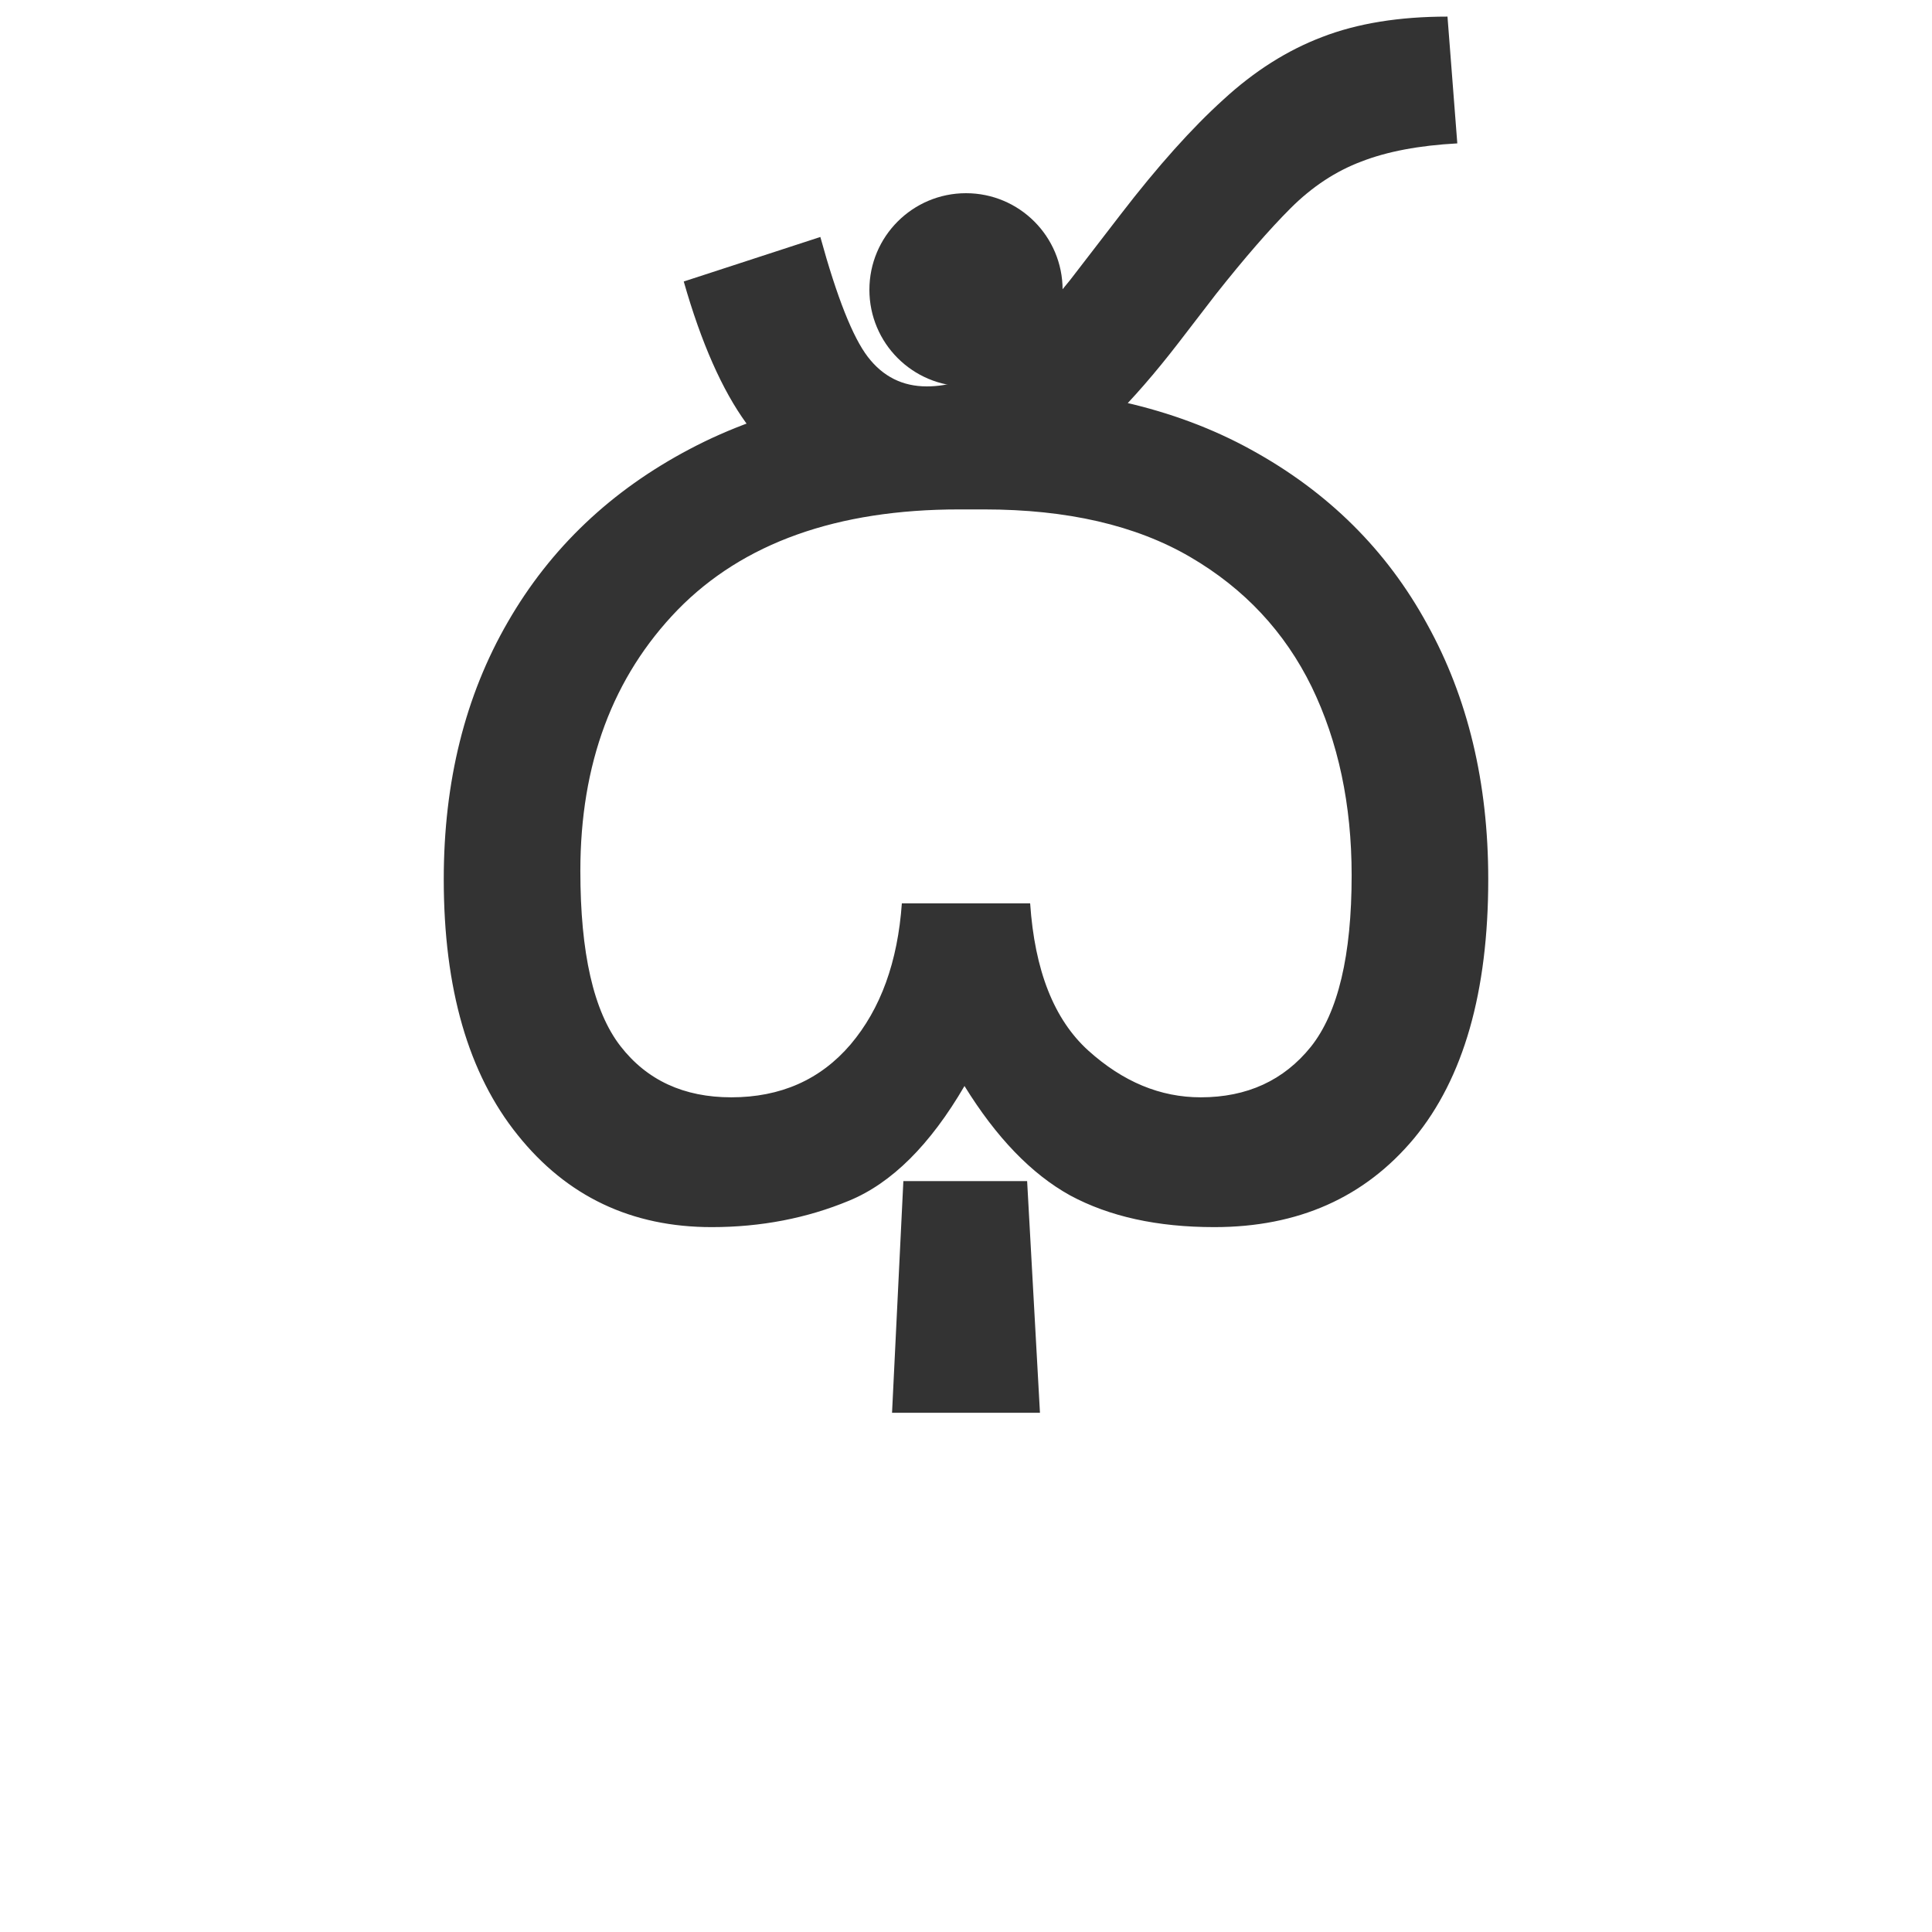
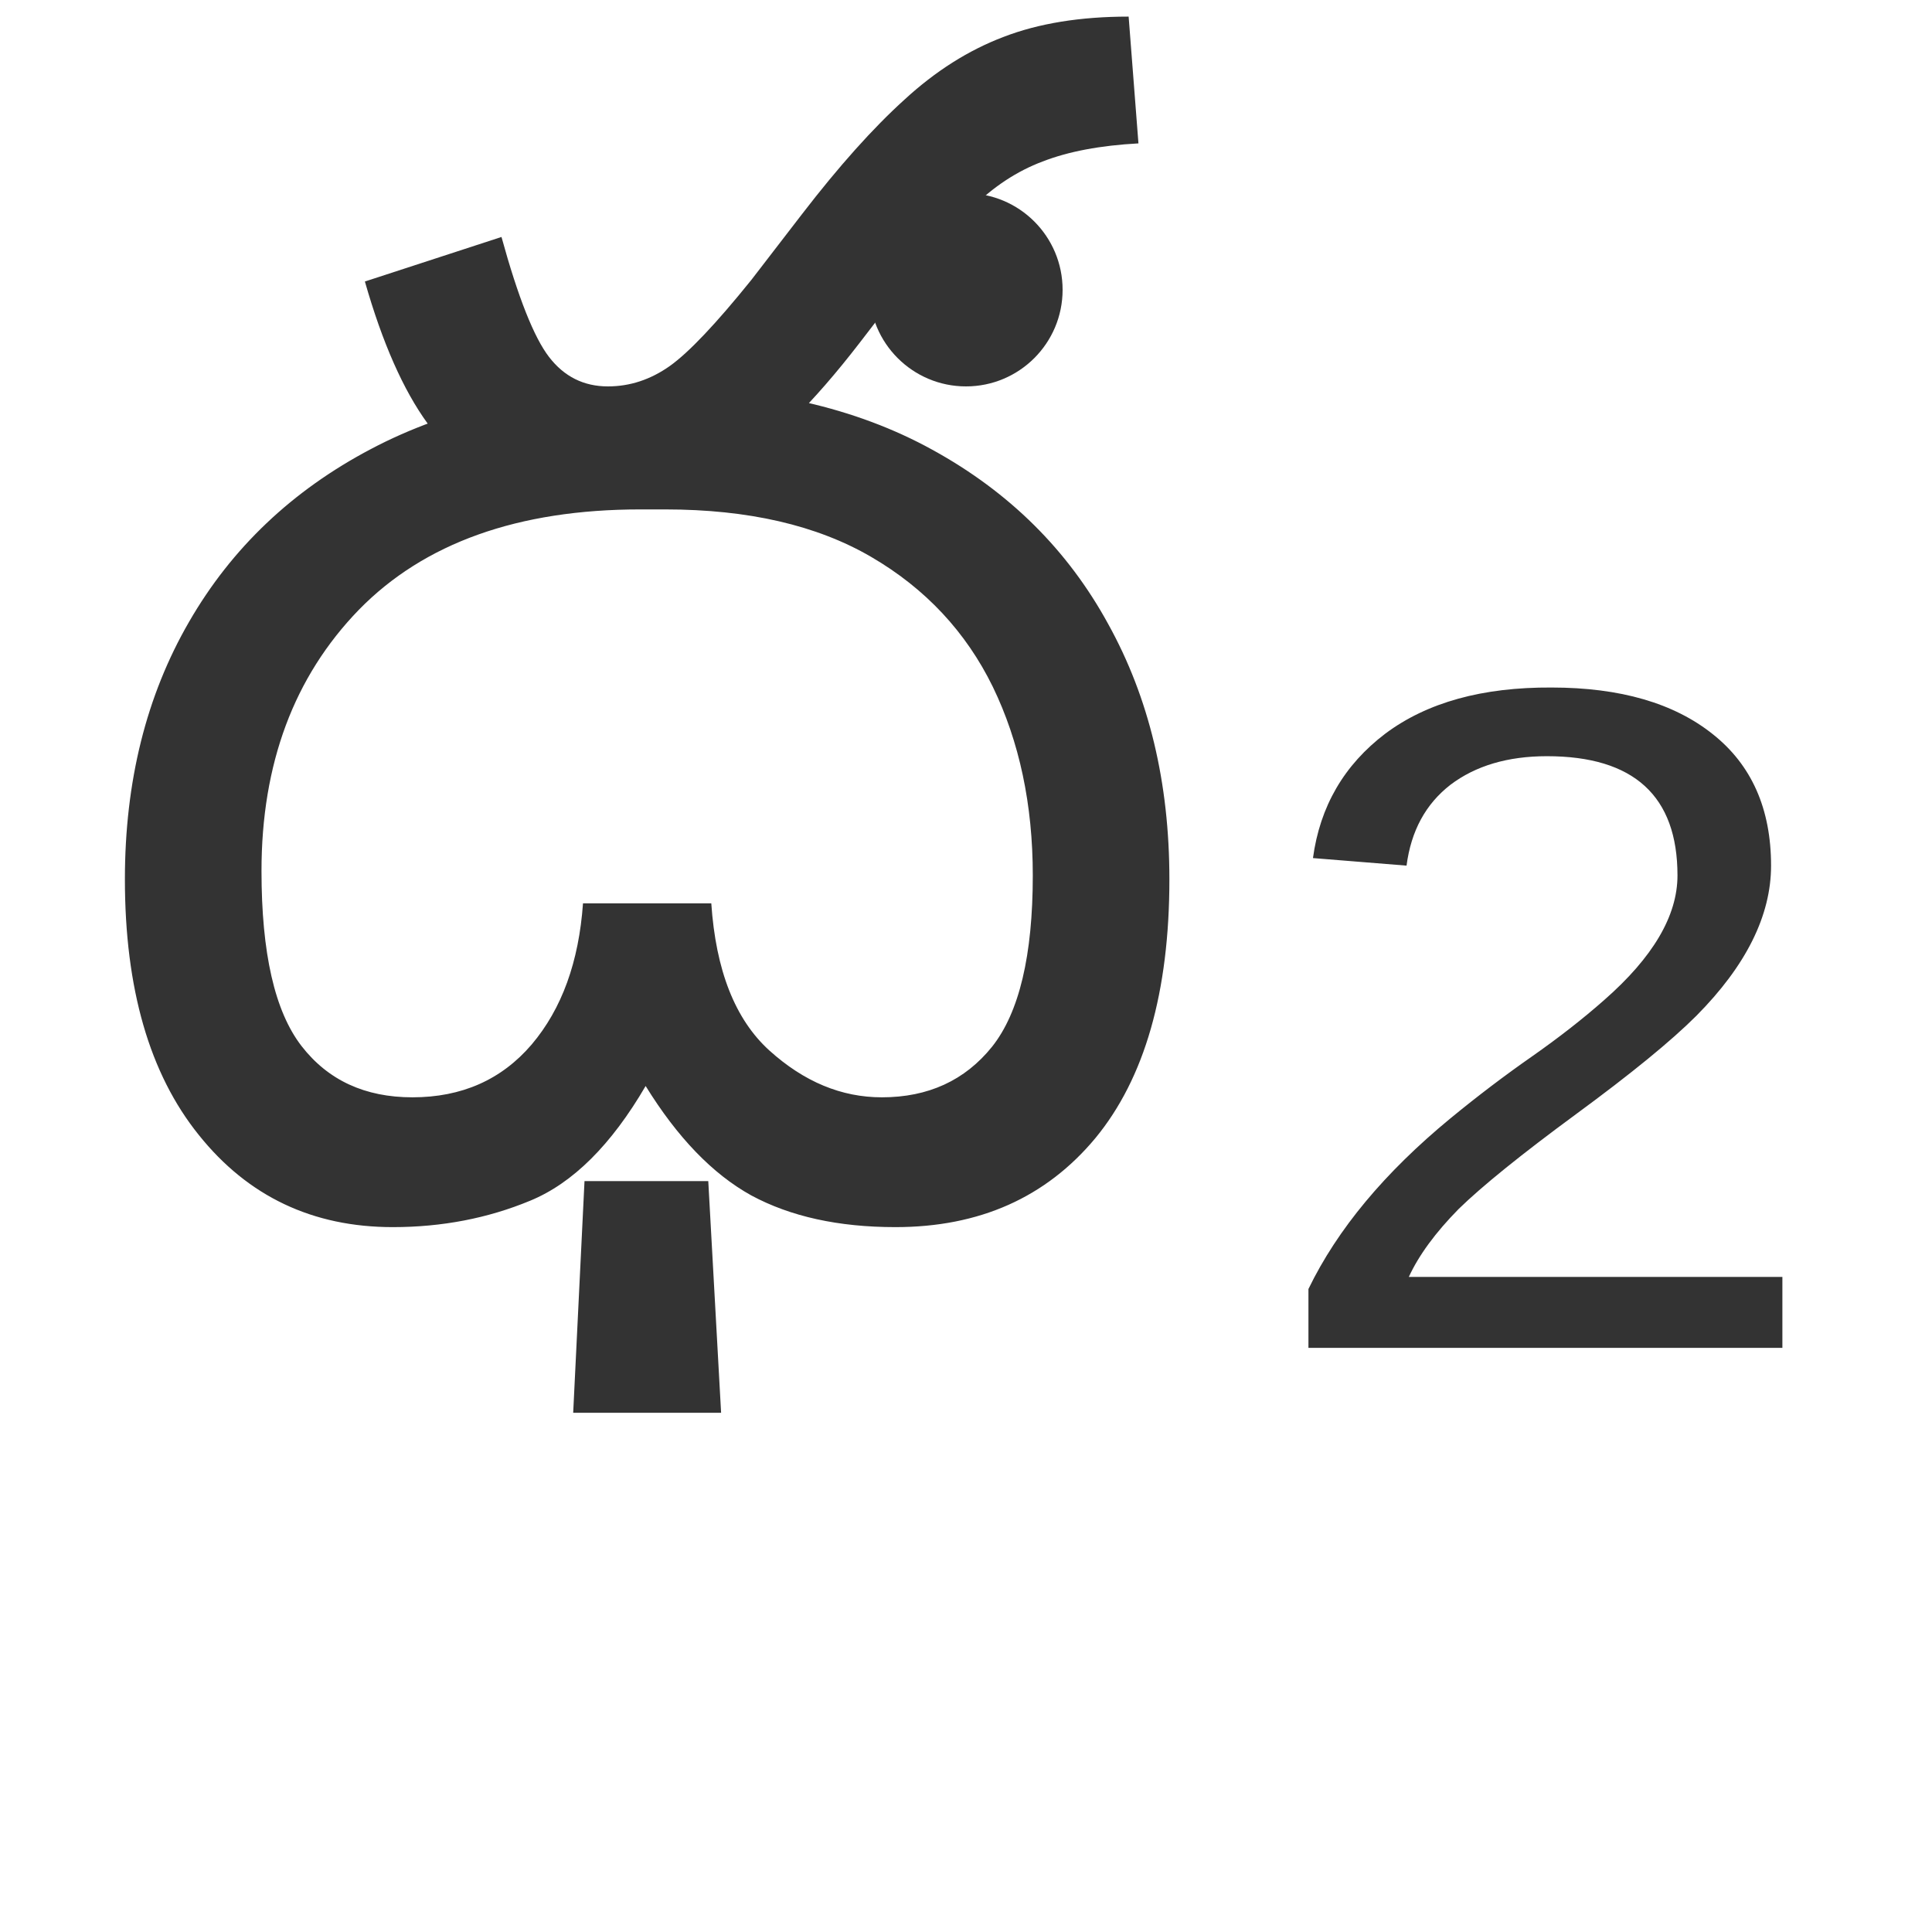
<svg xmlns="http://www.w3.org/2000/svg" width="40" height="40">
-   <text x="20" y="25" text-anchor="middle" font-family="Noto Sans Telugu, Arial" font-size="34" fill="var(--text-primary, #333)">ధ</text>
+   <text x="20" y="25" text-anchor="middle" font-family="Noto Sans Telugu, Arial" font-size="34" fill="var(--text-primary, #333)">ధ₂</text>
  <circle cx="20" cy="6" r="2" fill="var(--text-primary, #333)" />
</svg>
